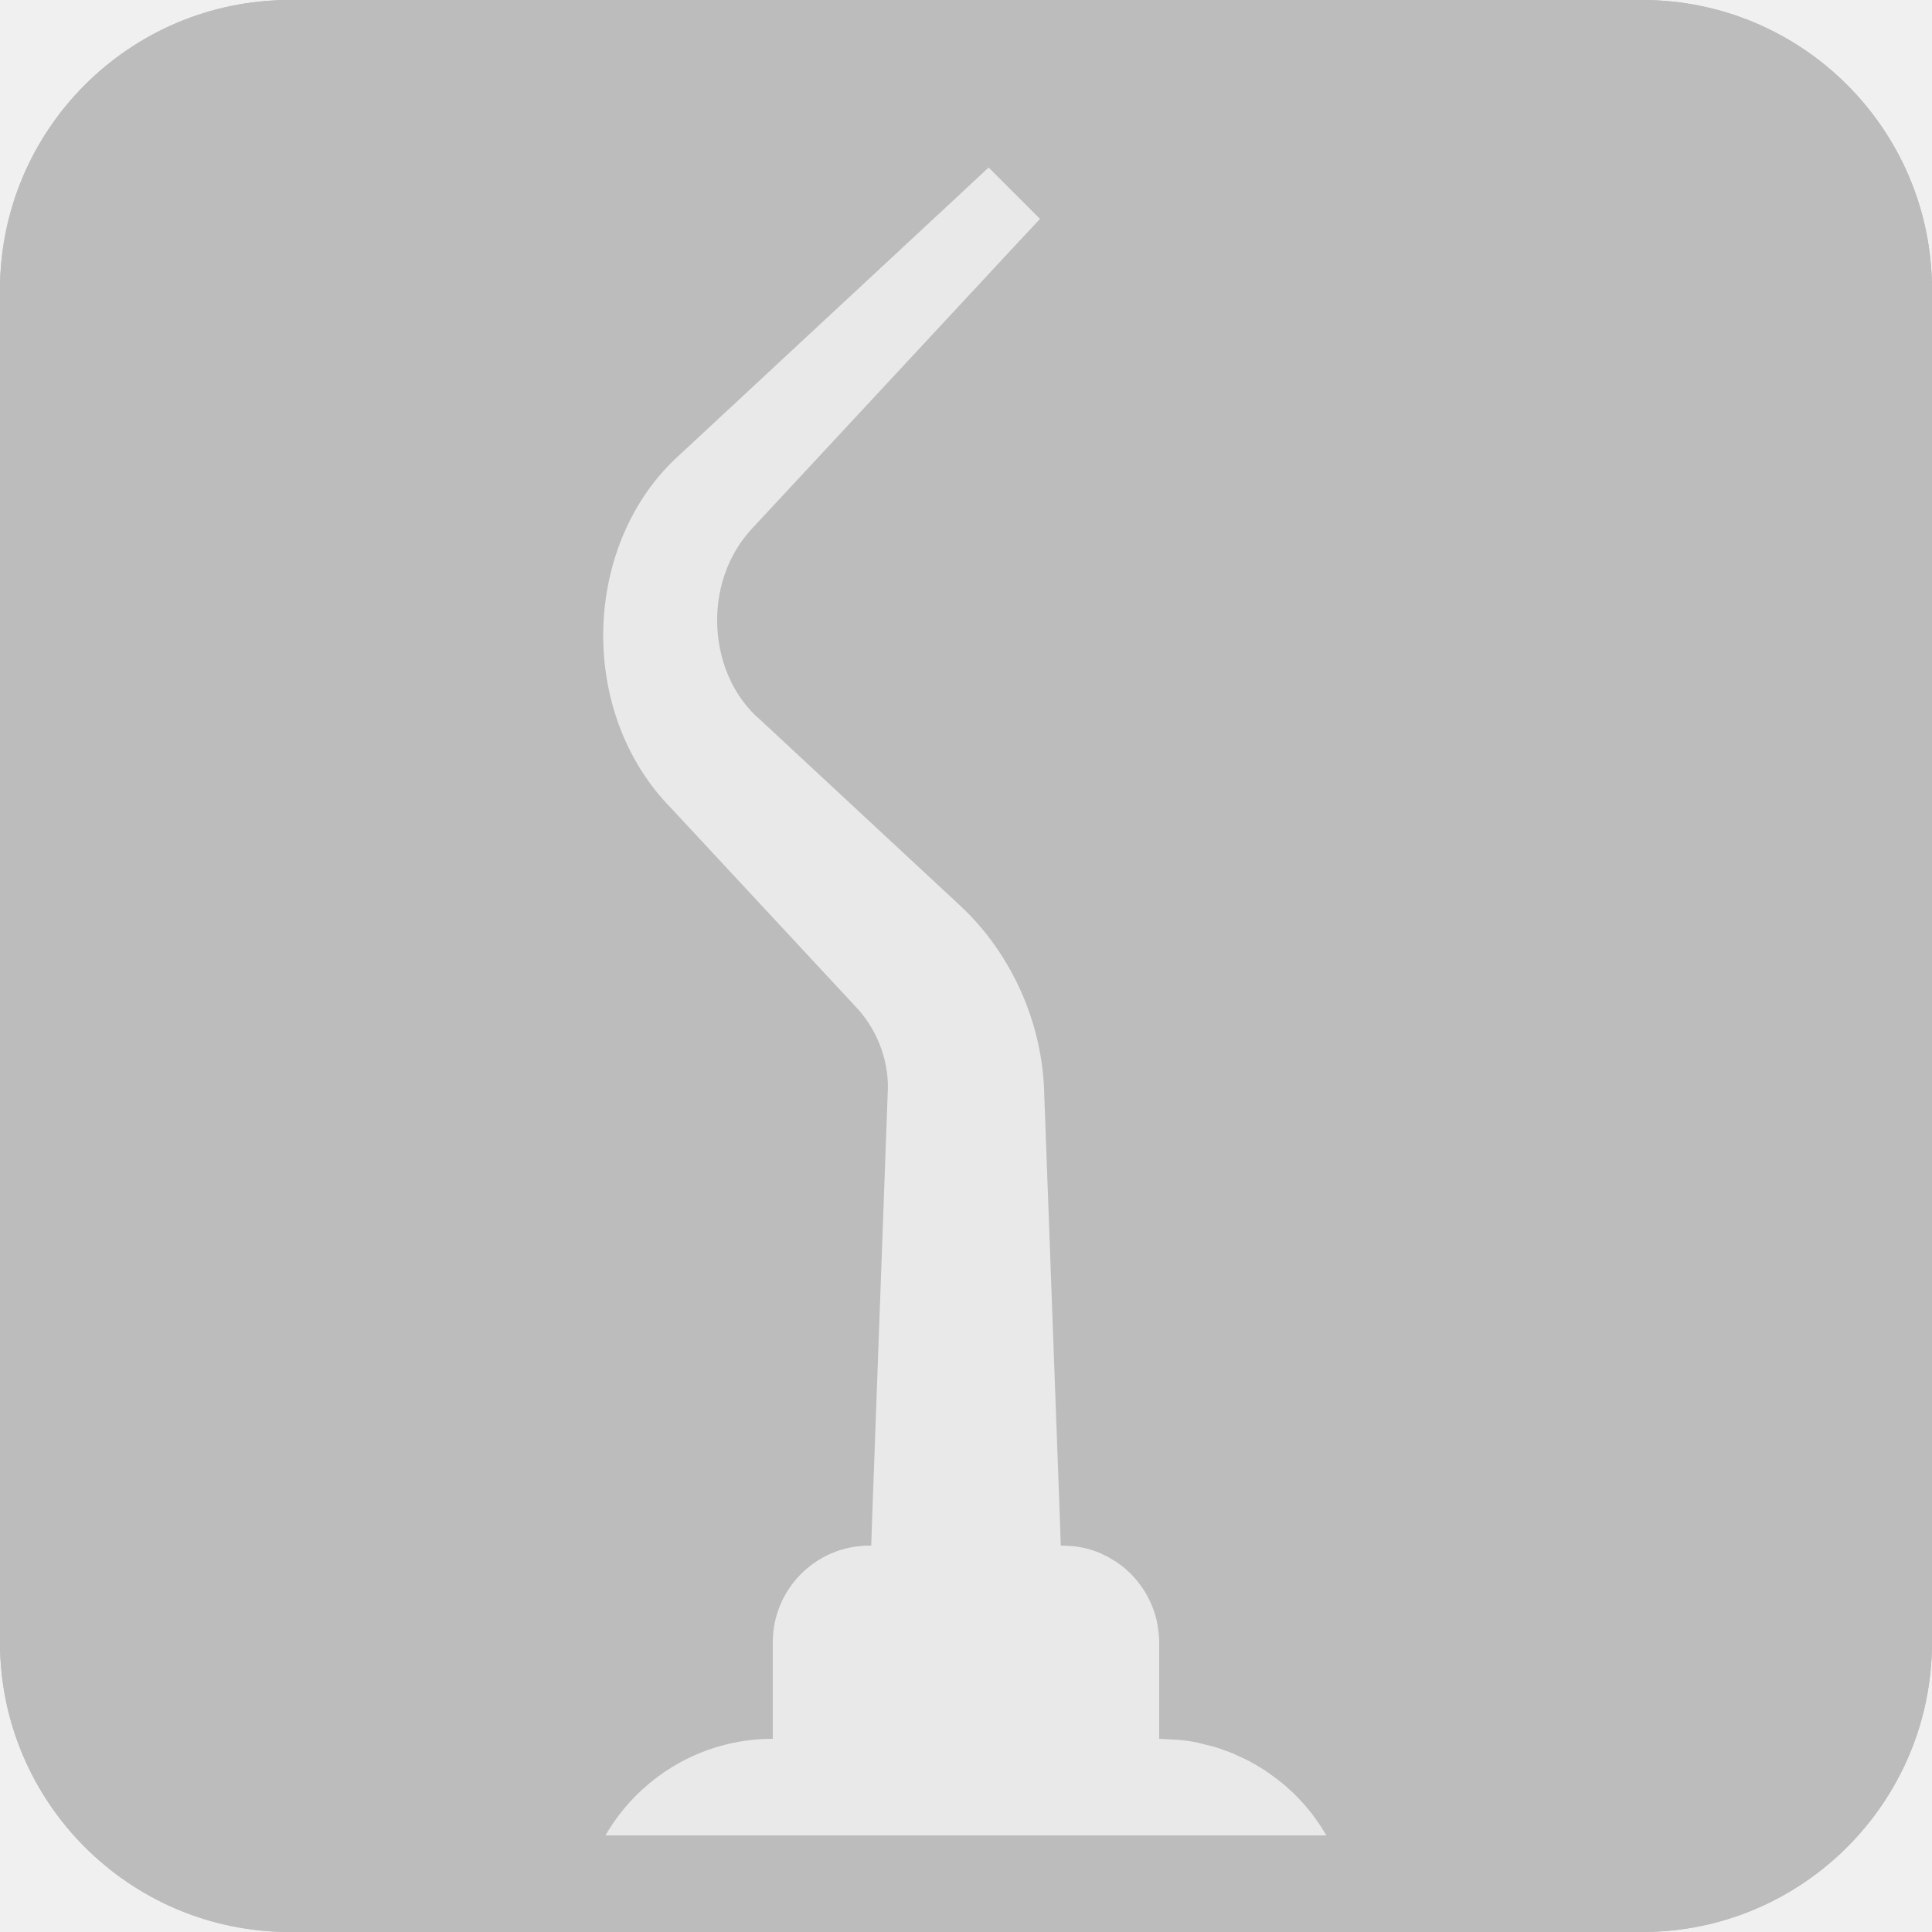
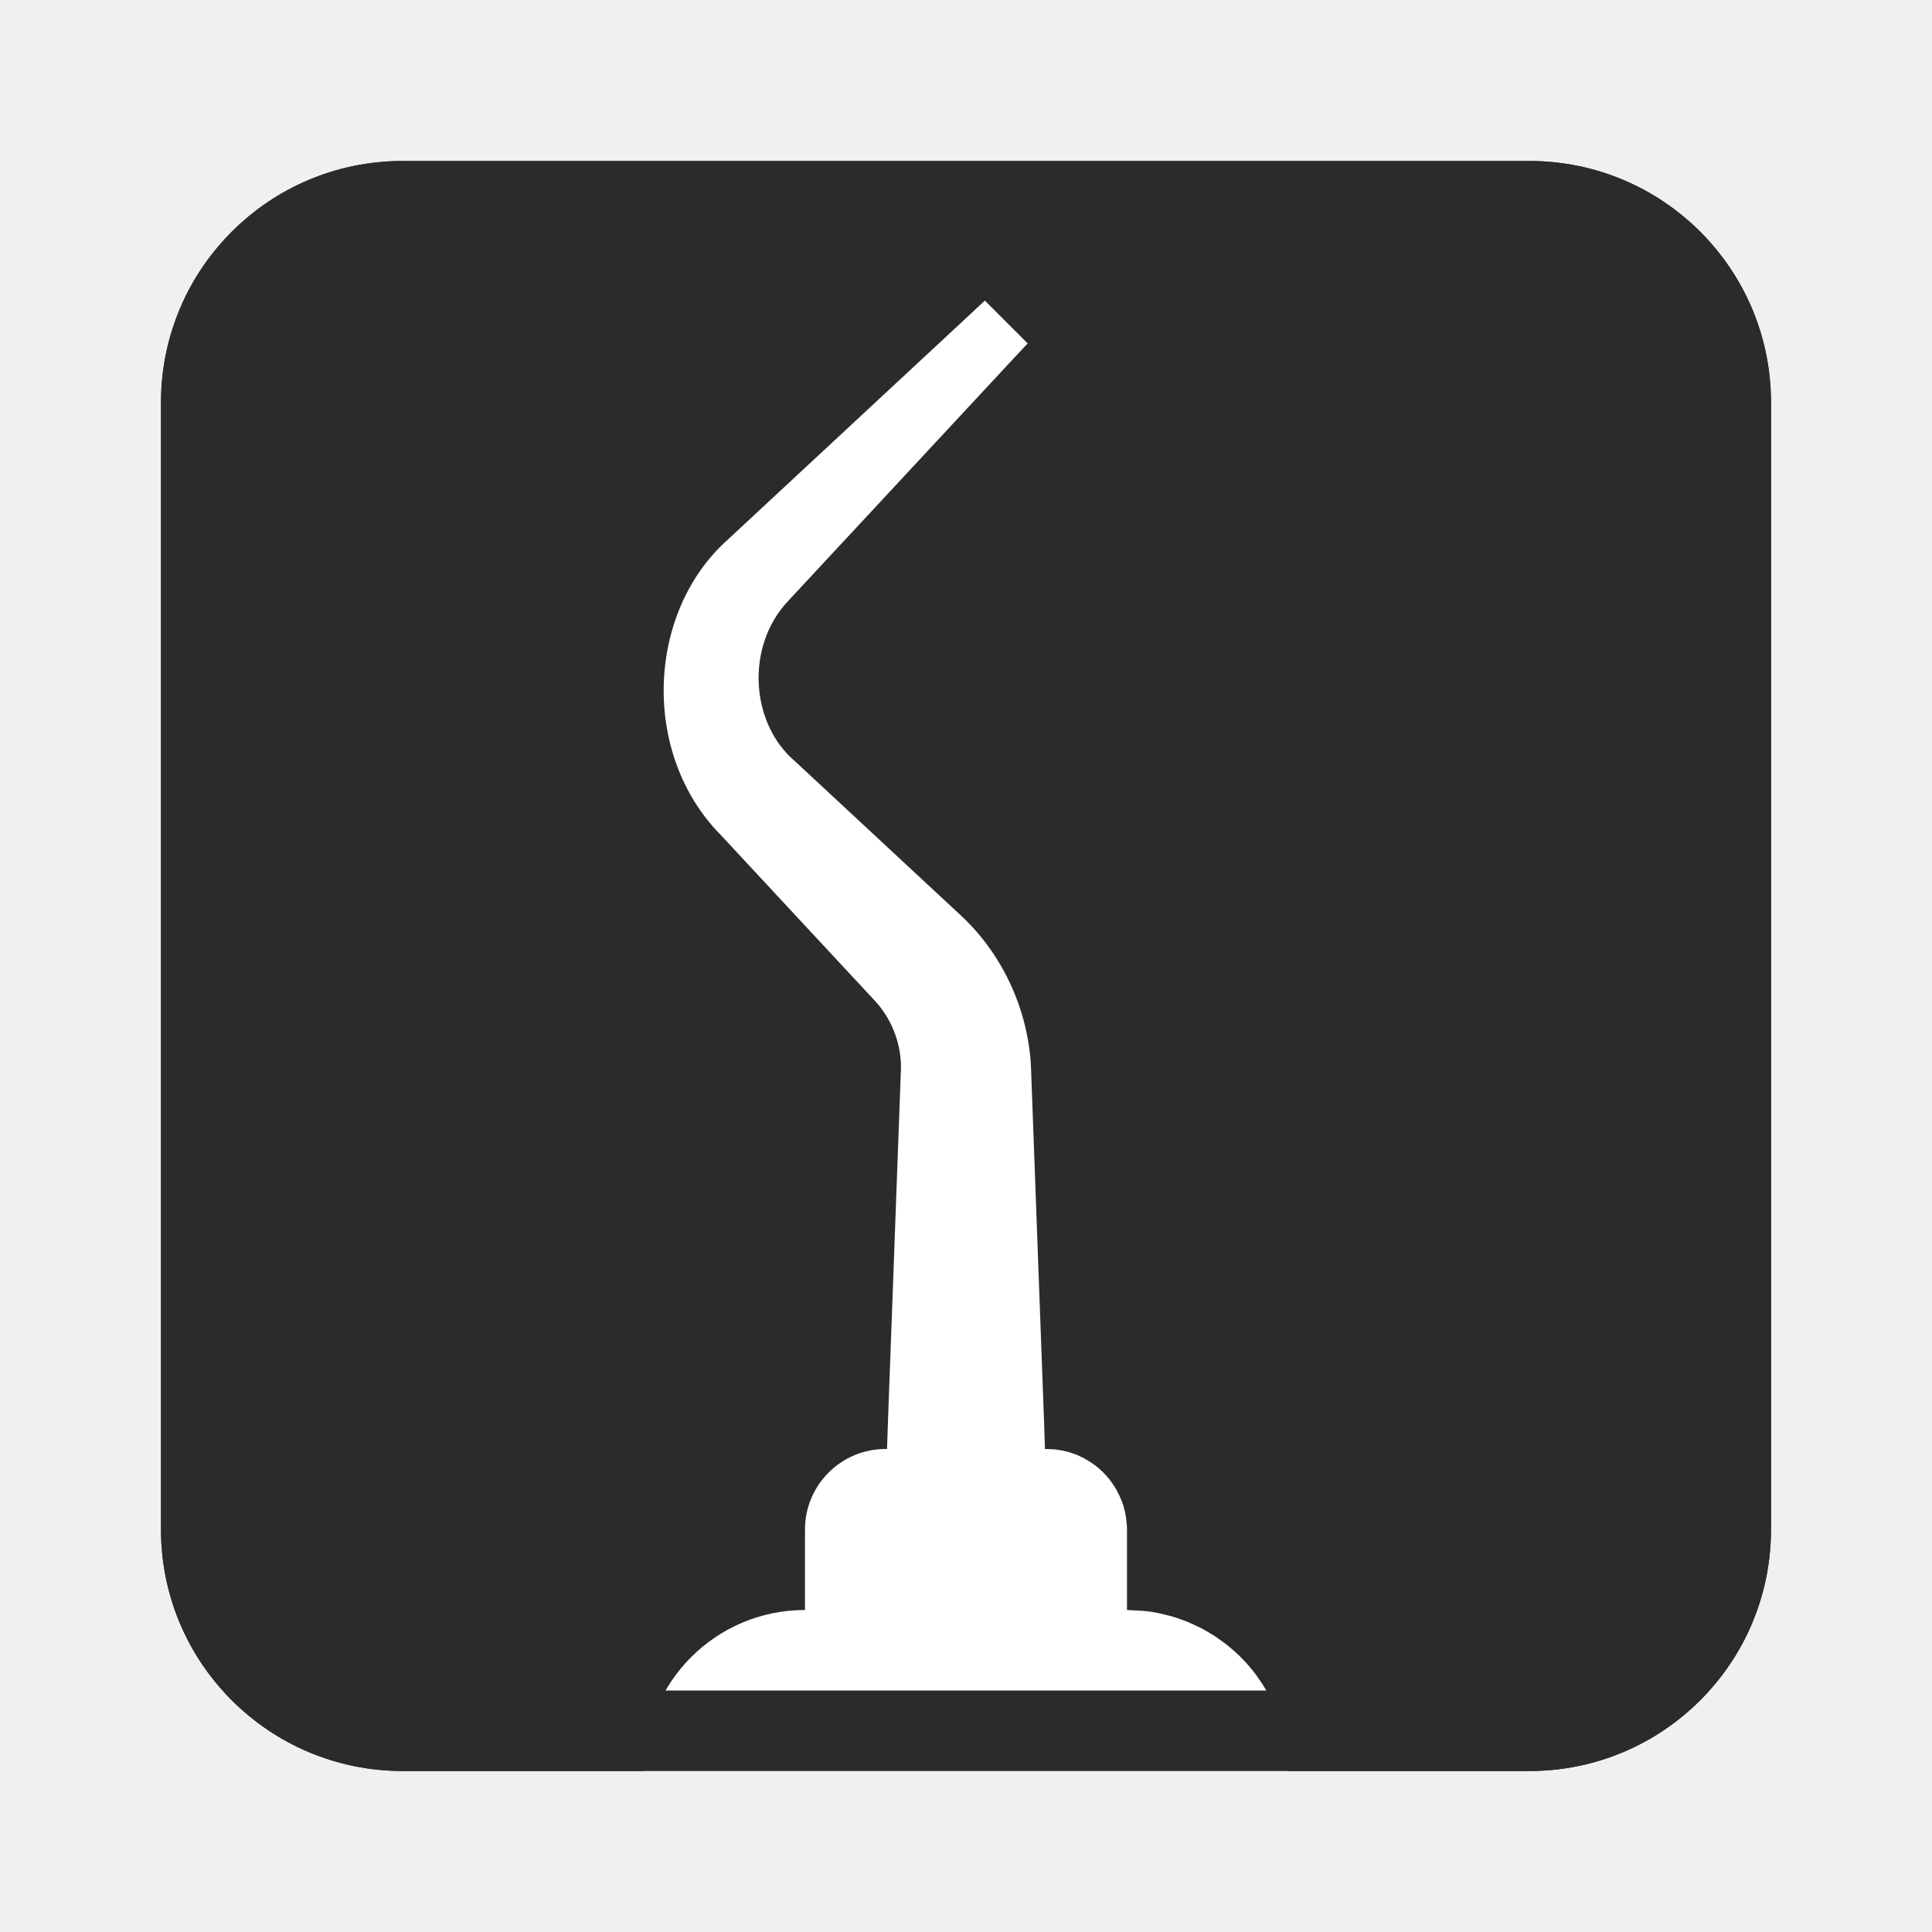
<svg xmlns="http://www.w3.org/2000/svg" viewBox="0 0 20 20" width="20" height="20" fill="none">
-   <svg x="5" y="0.73" width="8" height="20.266" viewBox="0 0 8 20.266" preserveAspectRatio="none" overflow="visible">
-     <path id="01_pms-lnb-scaler-data-true-0-Union" d="M4.766 0.531C4.572 0.74 4.377 0.948 4.184 1.156C3.387 2.014 2.589 2.872 1.792 3.729C1.254 4.299 1.326 5.257 1.874 5.721C2.565 6.363 3.256 7.005 3.947 7.647C4.473 8.142 4.794 8.857 4.811 9.594C4.863 11.033 4.916 12.473 4.969 13.912C4.973 14.03 4.977 14.148 4.981 14.266H5L5.103 14.271C5.169 14.277 5.234 14.29 5.296 14.31C5.301 14.311 5.306 14.313 5.311 14.315C5.334 14.322 5.358 14.33 5.381 14.34C5.394 14.345 5.406 14.352 5.418 14.357C5.435 14.366 5.453 14.374 5.47 14.383C5.477 14.387 5.484 14.391 5.491 14.396C5.51 14.406 5.529 14.418 5.548 14.43C5.558 14.436 5.568 14.443 5.578 14.45C5.595 14.463 5.612 14.475 5.629 14.488C5.634 14.493 5.639 14.498 5.645 14.502C5.662 14.517 5.68 14.533 5.696 14.549C5.703 14.555 5.709 14.562 5.716 14.568C5.752 14.606 5.786 14.646 5.816 14.69C5.823 14.699 5.83 14.71 5.837 14.72C5.863 14.76 5.886 14.802 5.906 14.846C5.927 14.89 5.945 14.936 5.959 14.983C5.972 15.028 5.981 15.075 5.988 15.122C5.995 15.169 6 15.217 6 15.266V16.266L6.204 16.276C6.271 16.283 6.336 16.293 6.4 16.306C6.401 16.306 6.402 16.306 6.403 16.307L6.571 16.349C6.574 16.349 6.577 16.351 6.58 16.352C6.613 16.361 6.645 16.373 6.677 16.385C6.704 16.394 6.73 16.404 6.757 16.415C6.786 16.427 6.815 16.441 6.844 16.454C6.873 16.468 6.902 16.48 6.93 16.495C6.956 16.509 6.982 16.525 7.008 16.54C7.036 16.557 7.065 16.574 7.093 16.592C7.116 16.607 7.139 16.624 7.162 16.641C7.19 16.66 7.218 16.68 7.244 16.701C7.265 16.718 7.285 16.735 7.306 16.753C7.334 16.777 7.362 16.802 7.389 16.828C7.406 16.845 7.423 16.862 7.44 16.88C7.466 16.907 7.491 16.934 7.515 16.962C7.532 16.982 7.548 17.001 7.564 17.021C7.587 17.05 7.609 17.08 7.63 17.109C7.646 17.132 7.662 17.155 7.677 17.179C7.694 17.205 7.711 17.232 7.727 17.26C7.741 17.285 7.757 17.311 7.771 17.337C7.788 17.369 7.803 17.403 7.818 17.436C7.829 17.46 7.84 17.482 7.85 17.506C7.865 17.542 7.877 17.58 7.89 17.617C7.897 17.64 7.906 17.662 7.913 17.686C7.923 17.72 7.932 17.754 7.94 17.789C7.947 17.817 7.954 17.845 7.96 17.873C7.985 18 8 18.131 8 18.266V20.266H0V18.266C0 17.161 0.895 16.266 2 16.266V15.266C2 14.713 2.448 14.266 3 14.266H3.019C3.023 14.148 3.027 14.03 3.031 13.912C3.084 12.473 3.137 11.033 3.189 9.594C3.21 9.283 3.1 8.957 2.882 8.713C2.24 8.022 1.597 7.331 0.955 6.64C-0.04 5.633 0.031 3.875 1.036 2.974C1.894 2.177 2.752 1.379 3.609 0.582C3.818 0.388 4.026 0.194 4.234 0L4.766 0.531Z" fill="white" />
+   <svg x="0" y="0" width="20" height="20" viewBox="0 0 24 24" preserveAspectRatio="none" overflow="visible">
+     <g clip-path="url(#01_pms-lnb-scaler-data-true-0-clip0_6434_1594)">
+       <rect x="2" y="2" width="20" height="20" rx="3" fill="#2B2B2B" />
+       <path d="M12.766 4.266C12.572 4.474 12.377 4.682 12.184 4.891C11.386 5.748 10.589 6.606 9.792 7.464C9.254 8.033 9.326 8.991 9.874 9.455C10.565 10.097 11.256 10.74 11.947 11.382C12.473 11.876 12.794 12.591 12.81 13.328C12.863 14.767 12.916 16.207 12.969 17.646C12.973 17.764 12.977 17.882 12.981 18H13L13.102 18.005C13.169 18.012 13.234 18.025 13.296 18.044C13.301 18.046 13.306 18.047 13.31 18.049C13.334 18.057 13.358 18.065 13.381 18.074C13.393 18.079 13.406 18.086 13.418 18.092C13.435 18.1 13.453 18.108 13.47 18.117C13.477 18.121 13.484 18.126 13.491 18.13C13.511 18.141 13.529 18.152 13.548 18.164C13.558 18.171 13.568 18.177 13.578 18.185C13.595 18.197 13.613 18.209 13.629 18.223C13.634 18.227 13.639 18.232 13.645 18.236C13.662 18.251 13.68 18.267 13.696 18.283C13.703 18.29 13.709 18.296 13.716 18.303C13.752 18.34 13.786 18.381 13.816 18.424C13.823 18.434 13.83 18.444 13.837 18.454C13.863 18.494 13.886 18.536 13.906 18.58C13.927 18.625 13.945 18.67 13.959 18.718C13.972 18.763 13.982 18.809 13.988 18.856C13.995 18.903 14 18.951 14 19V20L14.204 20.011C14.271 20.017 14.336 20.027 14.4 20.04C14.401 20.04 14.402 20.041 14.403 20.041L14.571 20.083C14.574 20.084 14.577 20.085 14.58 20.086C14.613 20.096 14.645 20.108 14.677 20.119C14.704 20.129 14.73 20.139 14.757 20.149C14.786 20.162 14.815 20.175 14.844 20.189C14.873 20.202 14.902 20.215 14.93 20.23C14.956 20.244 14.982 20.259 15.008 20.274C15.037 20.291 15.065 20.308 15.093 20.326C15.117 20.342 15.139 20.358 15.162 20.375C15.19 20.395 15.217 20.414 15.244 20.436C15.265 20.452 15.285 20.47 15.306 20.487C15.334 20.512 15.362 20.537 15.389 20.562C15.406 20.579 15.424 20.597 15.44 20.614C15.466 20.641 15.491 20.668 15.515 20.696C15.531 20.716 15.548 20.736 15.565 20.756C15.587 20.784 15.609 20.814 15.63 20.844C15.646 20.866 15.662 20.89 15.677 20.913C15.694 20.94 15.71 20.967 15.727 20.994C15.742 21.02 15.757 21.045 15.771 21.071C15.788 21.104 15.803 21.137 15.818 21.171C15.829 21.194 15.84 21.217 15.85 21.24C15.865 21.277 15.877 21.314 15.89 21.352C15.898 21.374 15.906 21.397 15.913 21.42C15.923 21.454 15.932 21.489 15.94 21.523C15.947 21.551 15.954 21.579 15.96 21.607C15.985 21.734 16 21.866 16 22V24H8V22C8 20.895 8.895 20 10 20V19C10 18.448 10.448 18 11 18H11.019C11.023 17.882 11.027 17.764 11.031 17.646C11.084 16.207 11.137 14.767 11.19 13.328C11.21 13.017 11.1 12.691 10.882 12.447C10.24 11.756 9.597 11.065 8.955 10.374C7.96 9.368 8.031 7.609 9.036 6.708C9.894 5.911 10.752 5.113 11.609 4.316C11.818 4.123 12.026 3.928 12.234 3.734L12.766 4.266Z" fill="white" />
+     </g>
+     <rect x="2.5" y="2.5" width="19" height="19" rx="2.5" stroke="#2B2B2B" />
+     <defs>
+       <clipPath id="01_pms-lnb-scaler-data-true-0-clip0_6434_1594">
+         <rect x="2" y="2" width="20" height="20" rx="3" fill="white" />
+       </clipPath>
+     </defs>
  </svg>
-   <g id="01_pms-lnb-scaler-data-true-1-Patient icon">
-     <g clip-path="url(#01_pms-lnb-scaler-data-true-1-clip0_0_63)">
-       <rect width="20" height="20" rx="3" fill="#BCBCBC" />
-       <path id="01_pms-lnb-scaler-data-true-1-Union" d="M10.766 2.266C10.572 2.474 10.377 2.682 10.184 2.891C9.387 3.748 8.589 4.606 7.792 5.464C7.254 6.033 7.326 6.991 7.874 7.455C8.565 8.097 9.256 8.74 9.947 9.382C10.473 9.876 10.794 10.591 10.81 11.328C10.863 12.767 10.916 14.207 10.969 15.646C10.973 15.764 10.977 15.882 10.981 16H11L11.102 16.005C11.169 16.012 11.234 16.025 11.296 16.044C11.301 16.046 11.306 16.047 11.31 16.049C11.334 16.057 11.358 16.065 11.381 16.074C11.393 16.079 11.406 16.086 11.418 16.092C11.435 16.1 11.453 16.108 11.47 16.117C11.477 16.121 11.484 16.126 11.491 16.13C11.511 16.141 11.529 16.152 11.548 16.164C11.558 16.171 11.568 16.177 11.578 16.185C11.595 16.197 11.613 16.209 11.629 16.223C11.634 16.227 11.639 16.232 11.645 16.236C11.662 16.251 11.68 16.267 11.696 16.283C11.703 16.29 11.709 16.296 11.716 16.303C11.752 16.34 11.786 16.381 11.816 16.424C11.823 16.434 11.83 16.444 11.837 16.454C11.863 16.494 11.886 16.536 11.906 16.58C11.927 16.625 11.945 16.67 11.959 16.718C11.972 16.763 11.982 16.809 11.988 16.856C11.995 16.903 12 16.951 12 17V18L12.204 18.011C12.271 18.017 12.336 18.027 12.4 18.04C12.401 18.04 12.402 18.041 12.403 18.041L12.571 18.083C12.574 18.084 12.577 18.085 12.58 18.086C12.613 18.096 12.645 18.108 12.677 18.119C12.704 18.129 12.73 18.139 12.757 18.149C12.786 18.162 12.815 18.175 12.844 18.189C12.873 18.202 12.902 18.215 12.93 18.23C12.956 18.244 12.982 18.259 13.008 18.274C13.037 18.291 13.065 18.308 13.093 18.326C13.117 18.342 13.139 18.358 13.162 18.375C13.19 18.395 13.217 18.414 13.244 18.436C13.265 18.452 13.285 18.47 13.306 18.487C13.334 18.512 13.362 18.537 13.389 18.562C13.406 18.579 13.424 18.597 13.44 18.614C13.466 18.641 13.491 18.668 13.515 18.696C13.531 18.716 13.548 18.736 13.565 18.756C13.587 18.784 13.609 18.814 13.63 18.844C13.646 18.866 13.662 18.89 13.677 18.913C13.694 18.94 13.71 18.967 13.727 18.994C13.742 19.02 13.757 19.045 13.771 19.071C13.788 19.104 13.803 19.137 13.818 19.171C13.829 19.194 13.84 19.217 13.85 19.24C13.865 19.277 13.877 19.314 13.89 19.352C13.898 19.374 13.906 19.397 13.913 19.42C13.923 19.454 13.932 19.489 13.94 19.523C13.947 19.551 13.954 19.579 13.96 19.607C13.985 19.734 14 19.866 14 20V22H6V20C6 18.895 6.895 18 8 18V17C8 16.448 8.448 16 9 16H9.019C9.023 15.882 9.027 15.764 9.031 15.646C9.084 14.207 9.137 12.767 9.189 11.328C9.21 11.017 9.1 10.691 8.882 10.447C8.24 9.756 7.597 9.065 6.955 8.374C5.96 7.368 6.031 5.609 7.036 4.708C7.894 3.911 8.752 3.113 9.609 2.316C9.818 2.123 10.026 1.928 10.234 1.734L10.766 2.266Z" fill="#E9E9E9" />
-     </g>
-     <rect x="0.5" y="0.5" width="19" height="19" rx="2.5" stroke="#BCBCBC" />
-   </g>
-   <defs>
-     <clipPath id="01_pms-lnb-scaler-data-true-1-clip0_0_63">
-       <rect width="20" height="20" rx="3" fill="white" />
-     </clipPath>
-   </defs>
</svg>
